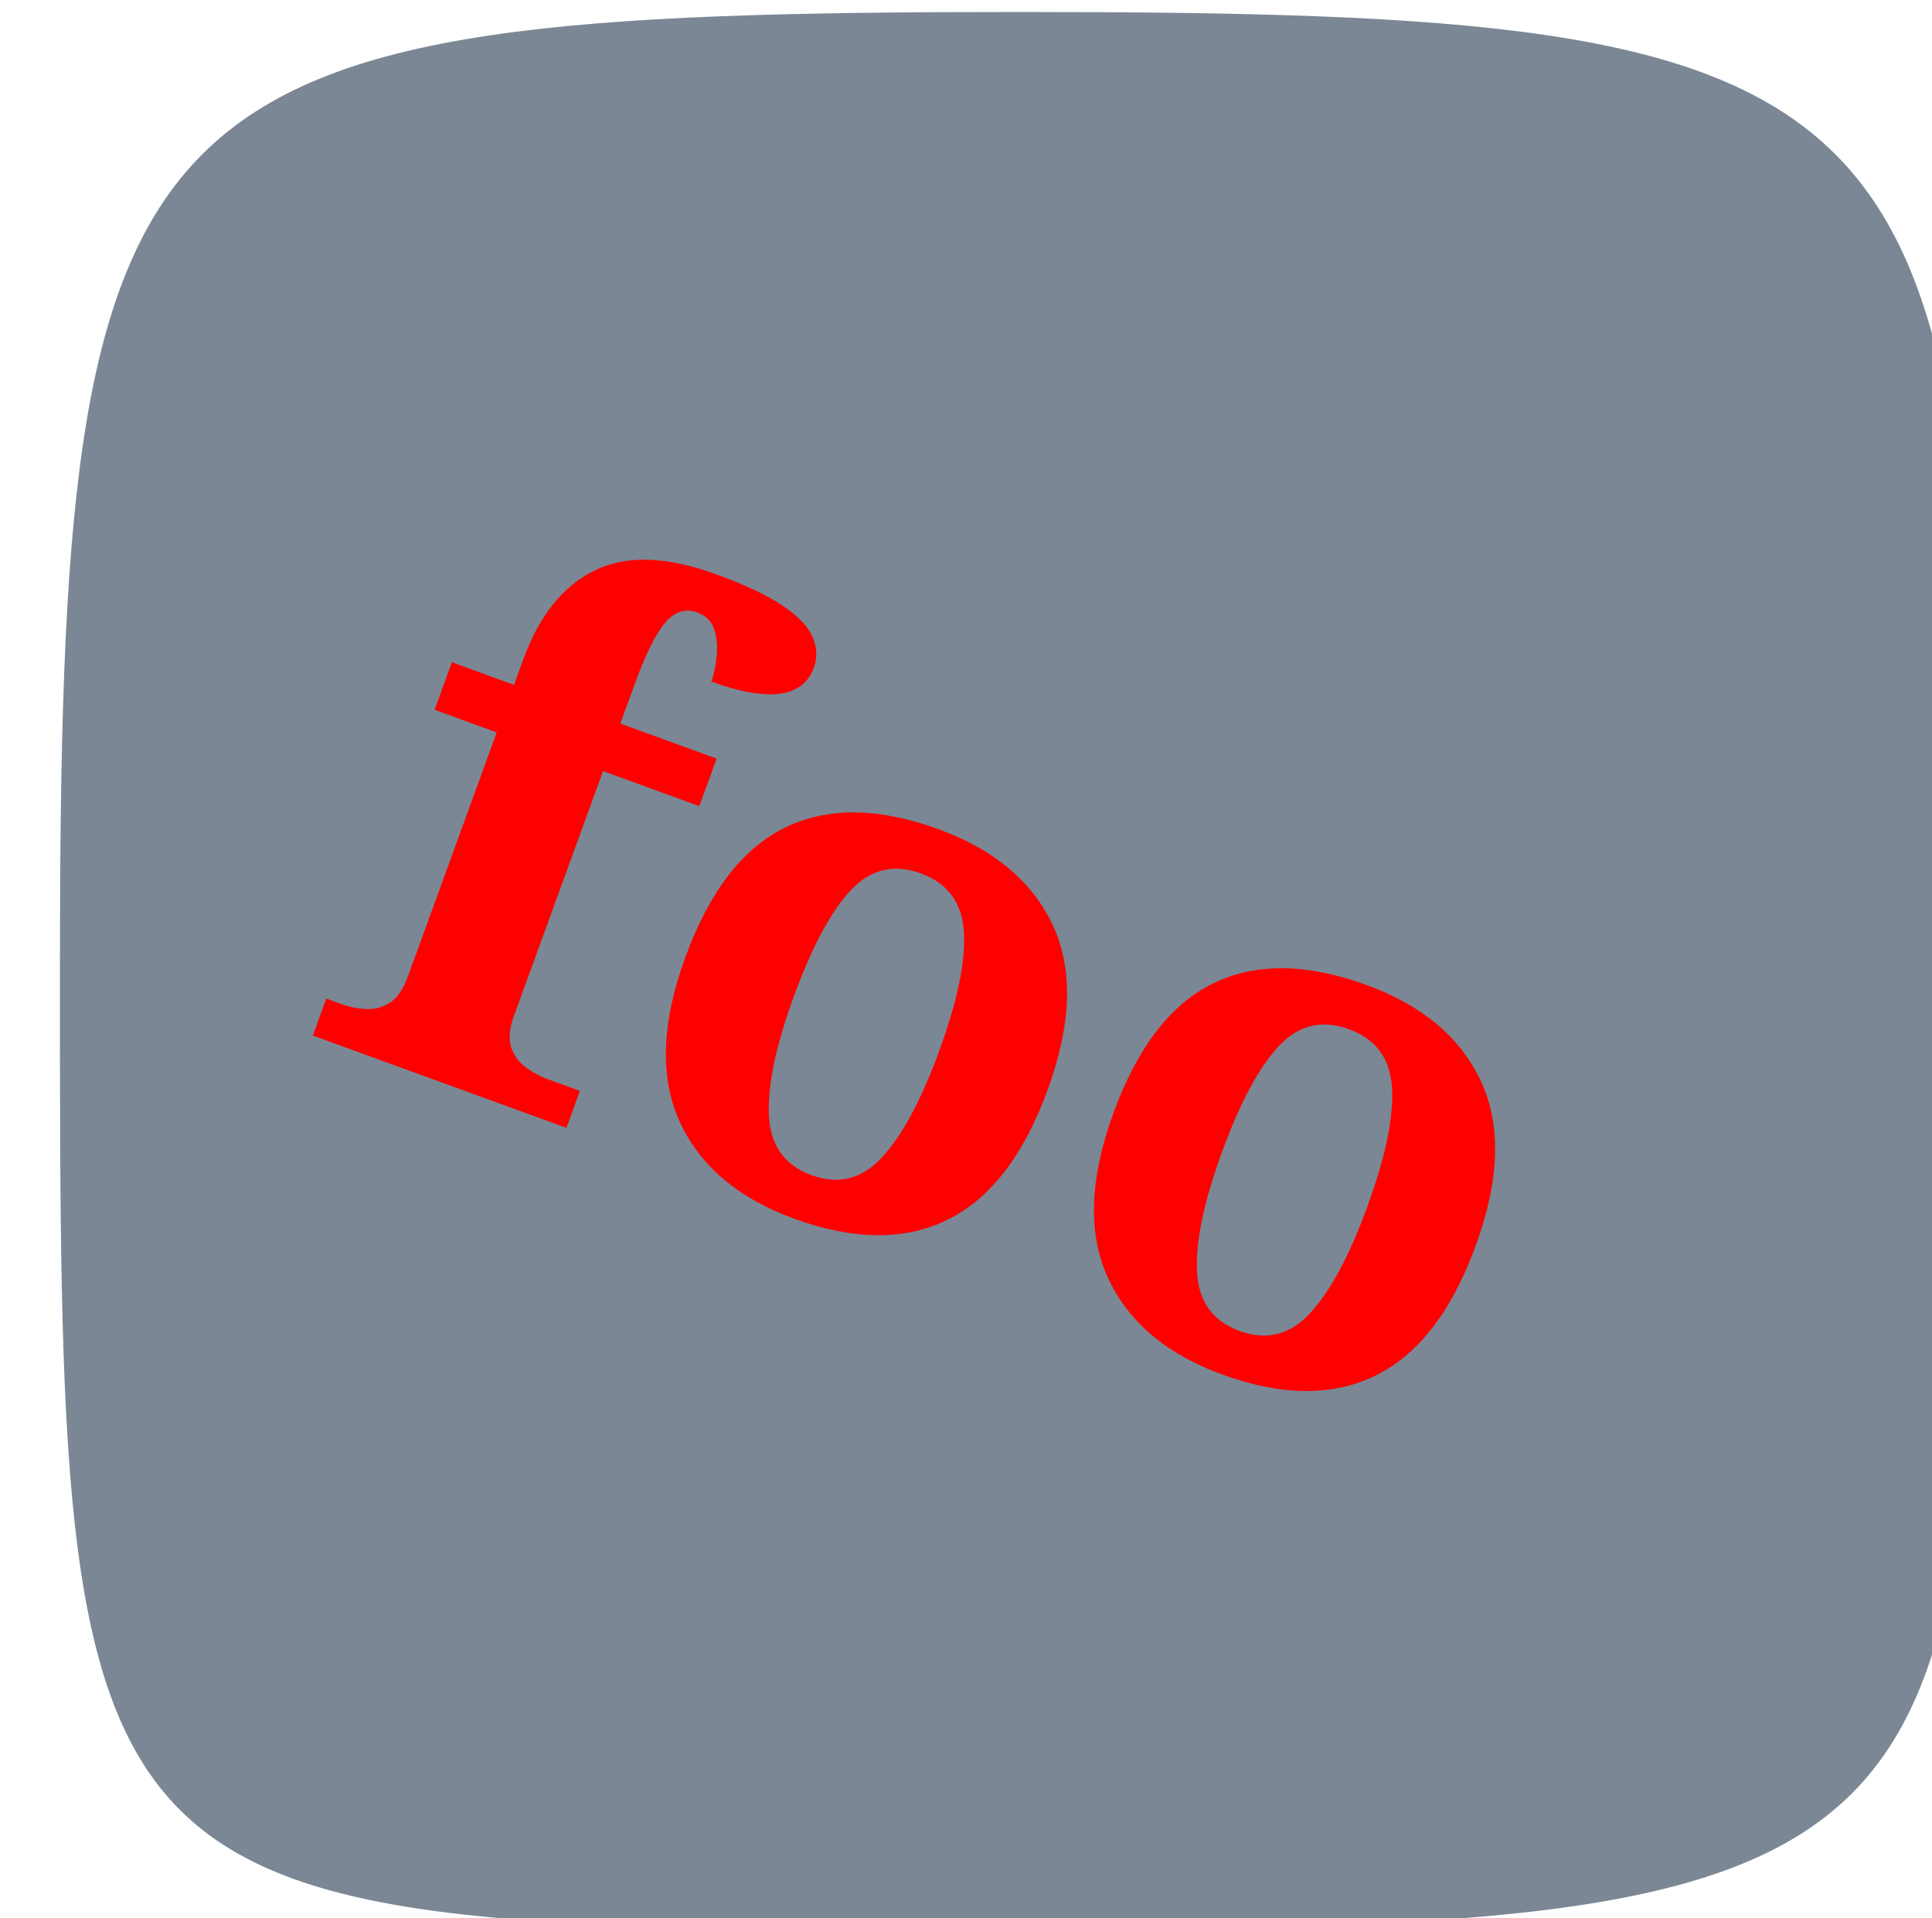
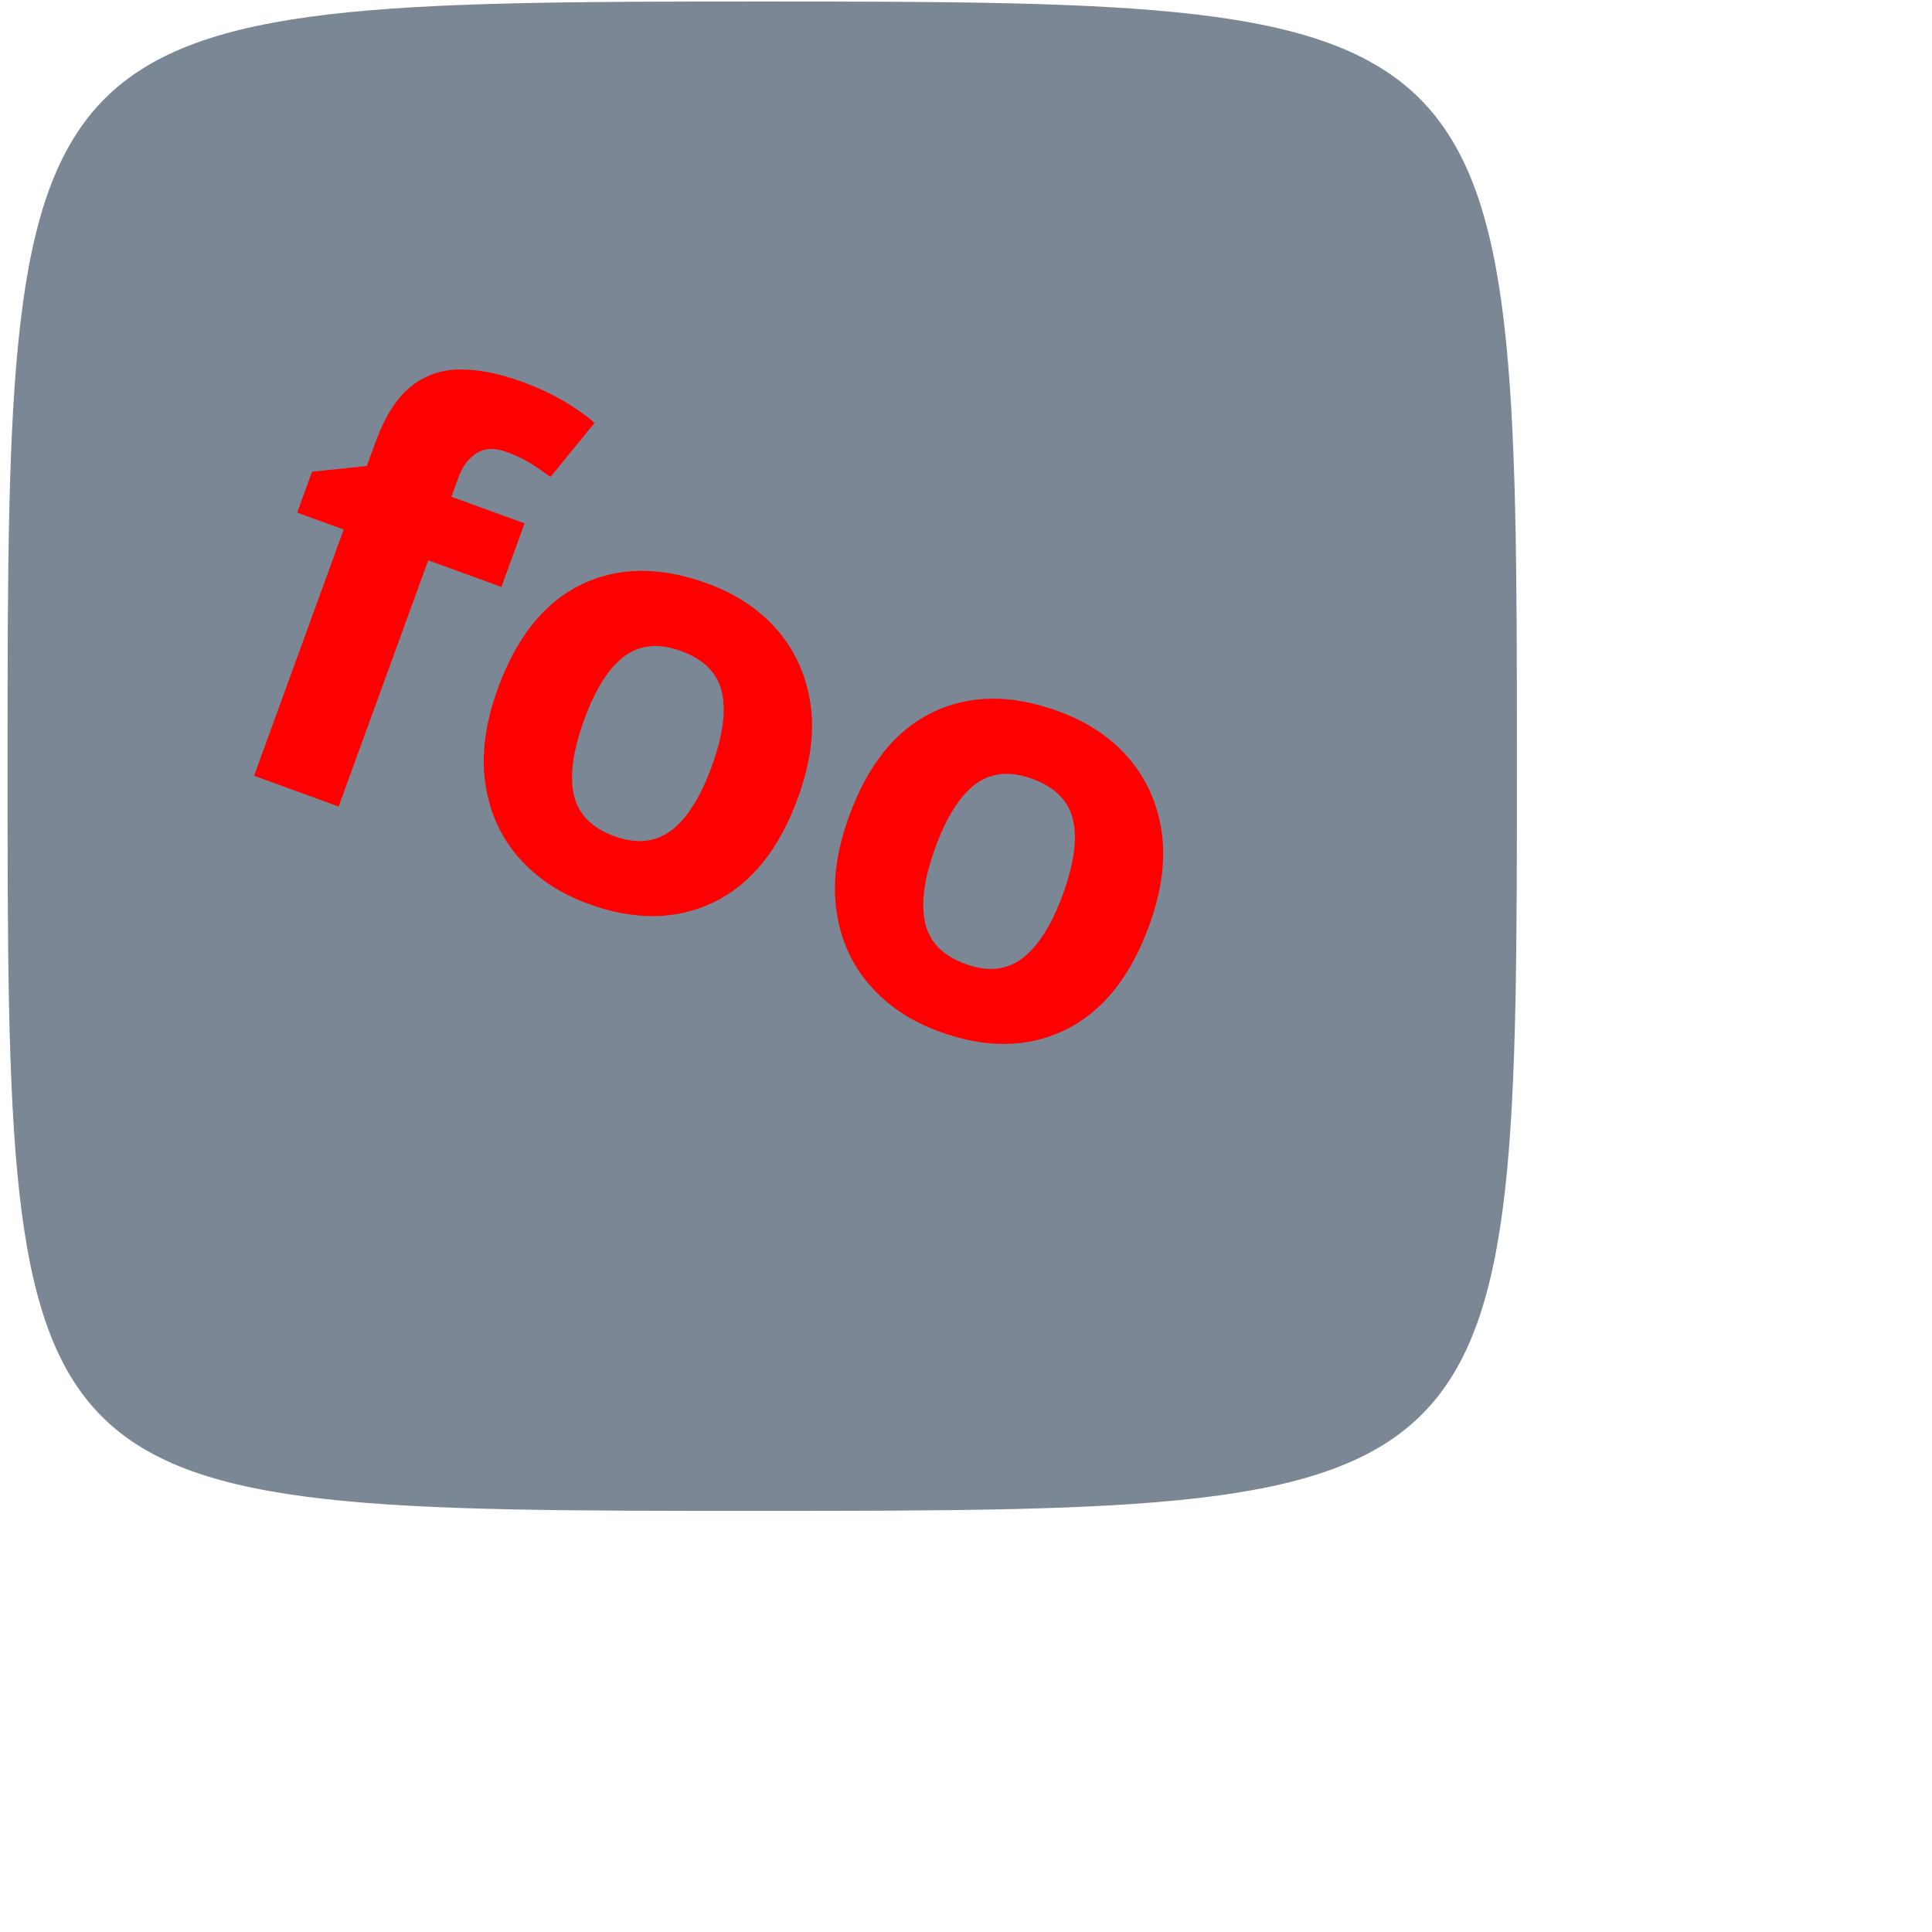
- <svg viewbox="0 0 200 200">
-   <path d="M 0, 80              C 0, 5 5, 0 80, 0              S 160, 5 160, 80                160, 160 80, 160                0, 160 0, 80" fill="#7B8794" transform="translate(5,1)">
-     </path>
-   <style>
-     .name { font: bold 62px serif; fill: red; }
-   </style>
-   <text class="name" transform="translate(25,86) rotate(20)">foo</text>
+ <svg xmlns="http://www.w3.org/2000/svg" version="1.1" id="icon" x="0px" y="0px" viewBox="0 0 1280 1280" style="enable-background:new 0 0 1280 1280;" xml:space="preserve">
+   <style type="text/css">
+   .squircle { fill: #7B8794; transform: translate(5px, 1px); }
+   .name { font: bold 400px sans serif; fill: red; transform: translate(130px, 500px) rotate(20deg); }
+ </style>
+   <g>
+     <path class="squircle" d="M 0, 500                             C 0, 5 5, 0 500, 0                             S 1000, 5 1000, 500                               1000, 1000 500, 1000                               0, 1000 0, 500" />
+     <text class="name">foo</text>
+   </g>
</svg>
